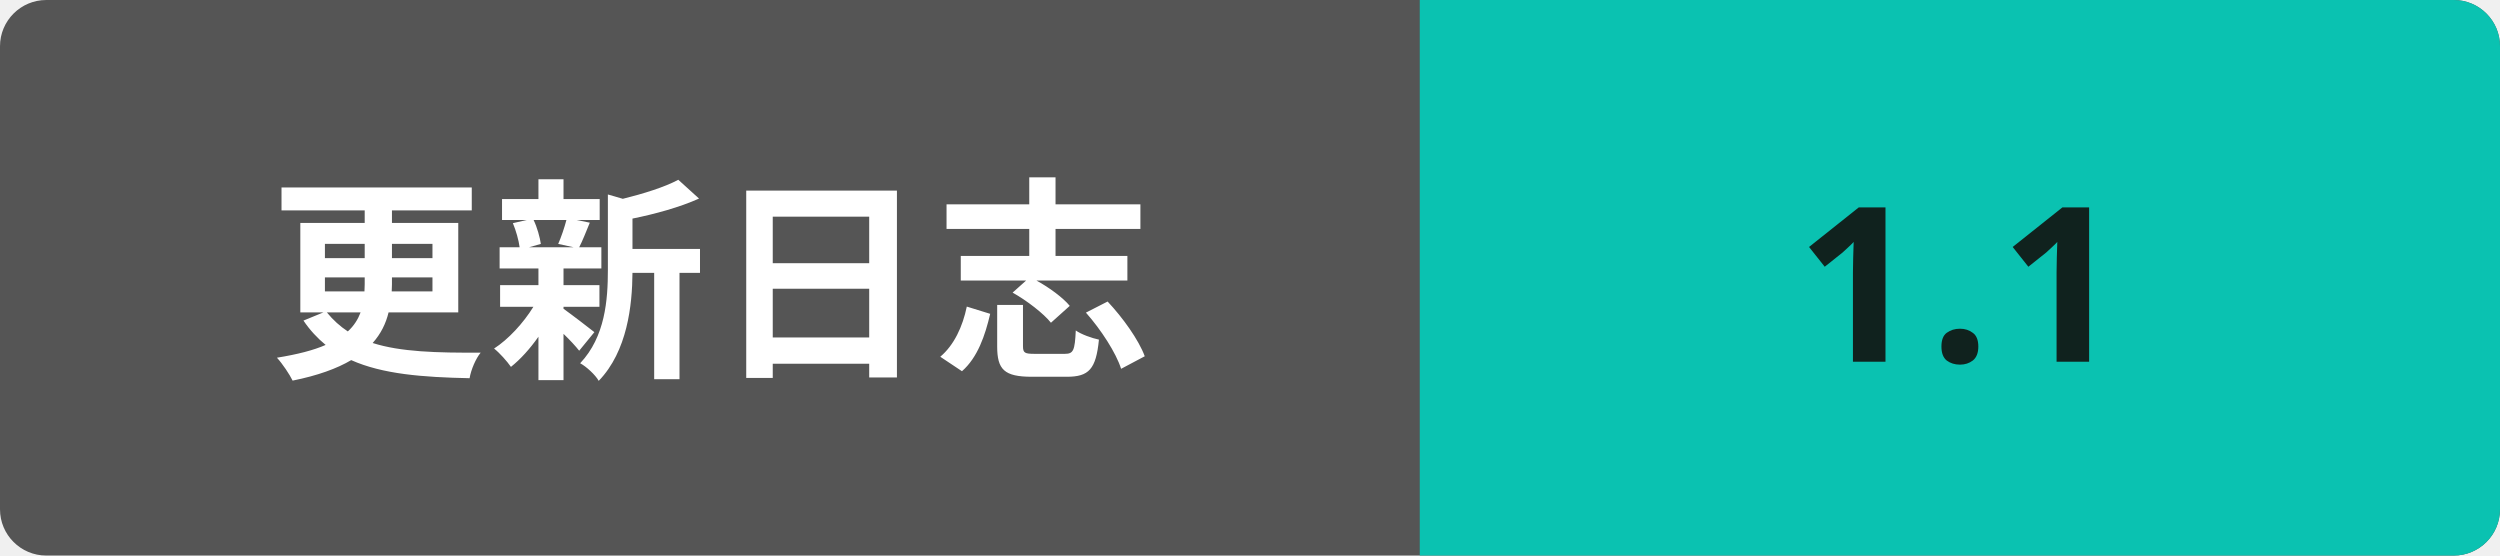
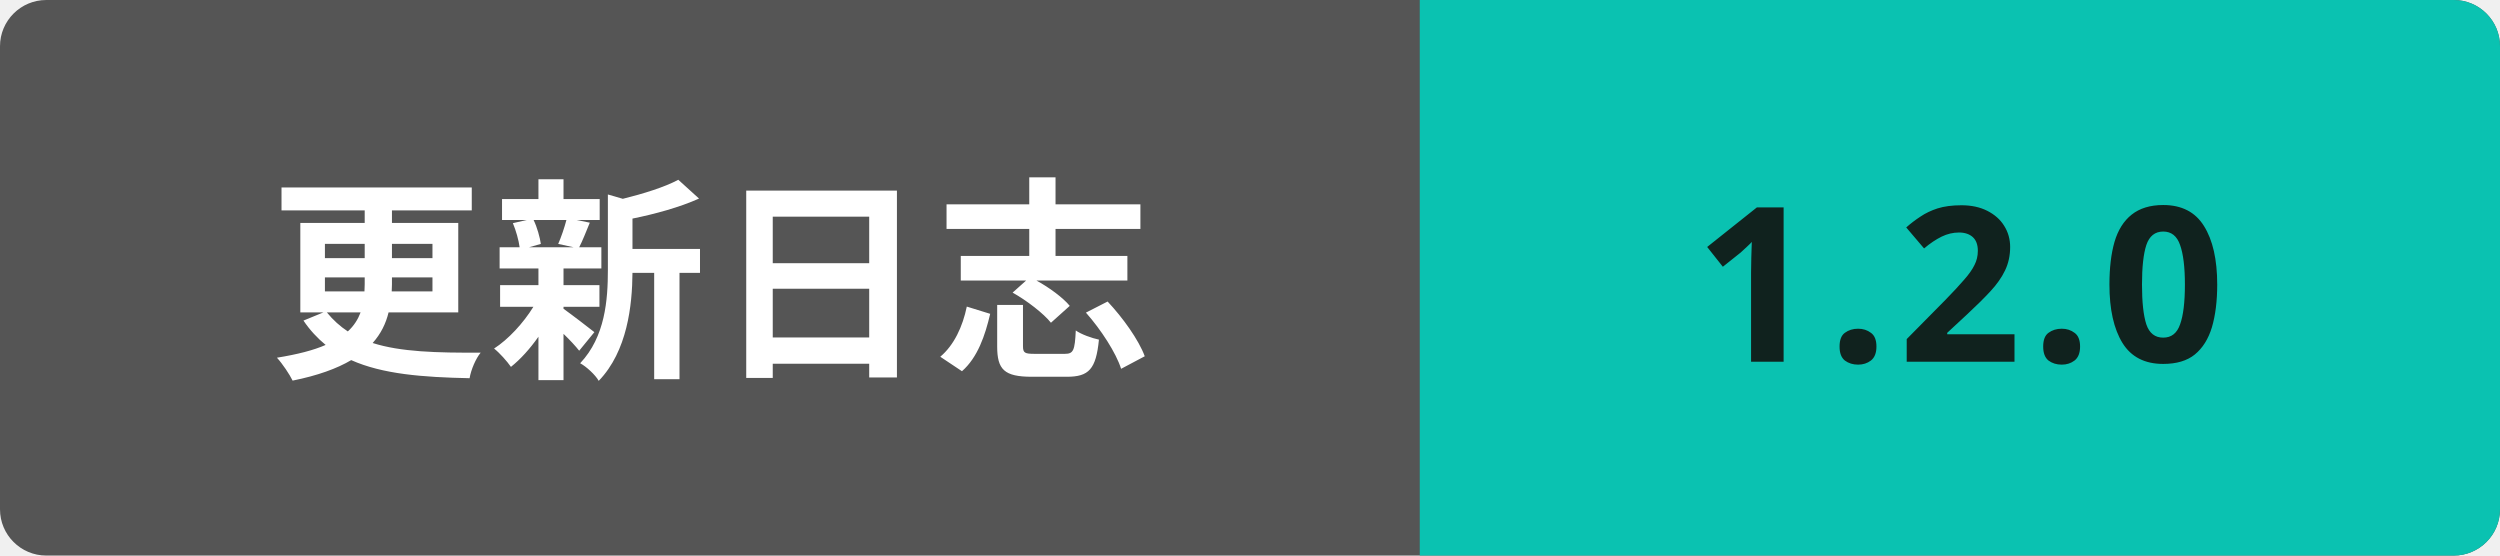
- <svg xmlns="http://www.w3.org/2000/svg" width="162" height="36" viewBox="0 0 162 36" role="img" aria-label="更新日志 1.1">
+ <svg xmlns="http://www.w3.org/2000/svg" width="162" height="36" viewBox="0 0 162 36" role="img" aria-label="更新日志 1.2.0">
  <rect width="162" height="36" rx="3" fill="#555555" />
  <path d="M92 0h67a3 3 0 0 1 3 3v30a3 3 0 0 1-3 3H92z" fill="#0AC2B1" />
  <g font-family="Segoe UI Variable Text, Segoe UI, Microsoft YaHei UI, sans-serif" font-size="14" font-weight="700" text-anchor="middle" dominant-baseline="middle">
    <text x="46" y="18.5" fill="#FFFFFF" letter-spacing="0.4">更新日志</text>
-     <text x="127" y="18.5" fill="#10221E" font-weight="800" letter-spacing="0.6">1.1</text>
+     <text x="127" y="18.5" fill="#10221E" font-weight="800" letter-spacing="0.6">1.2.0</text>
  </g>
</svg>
